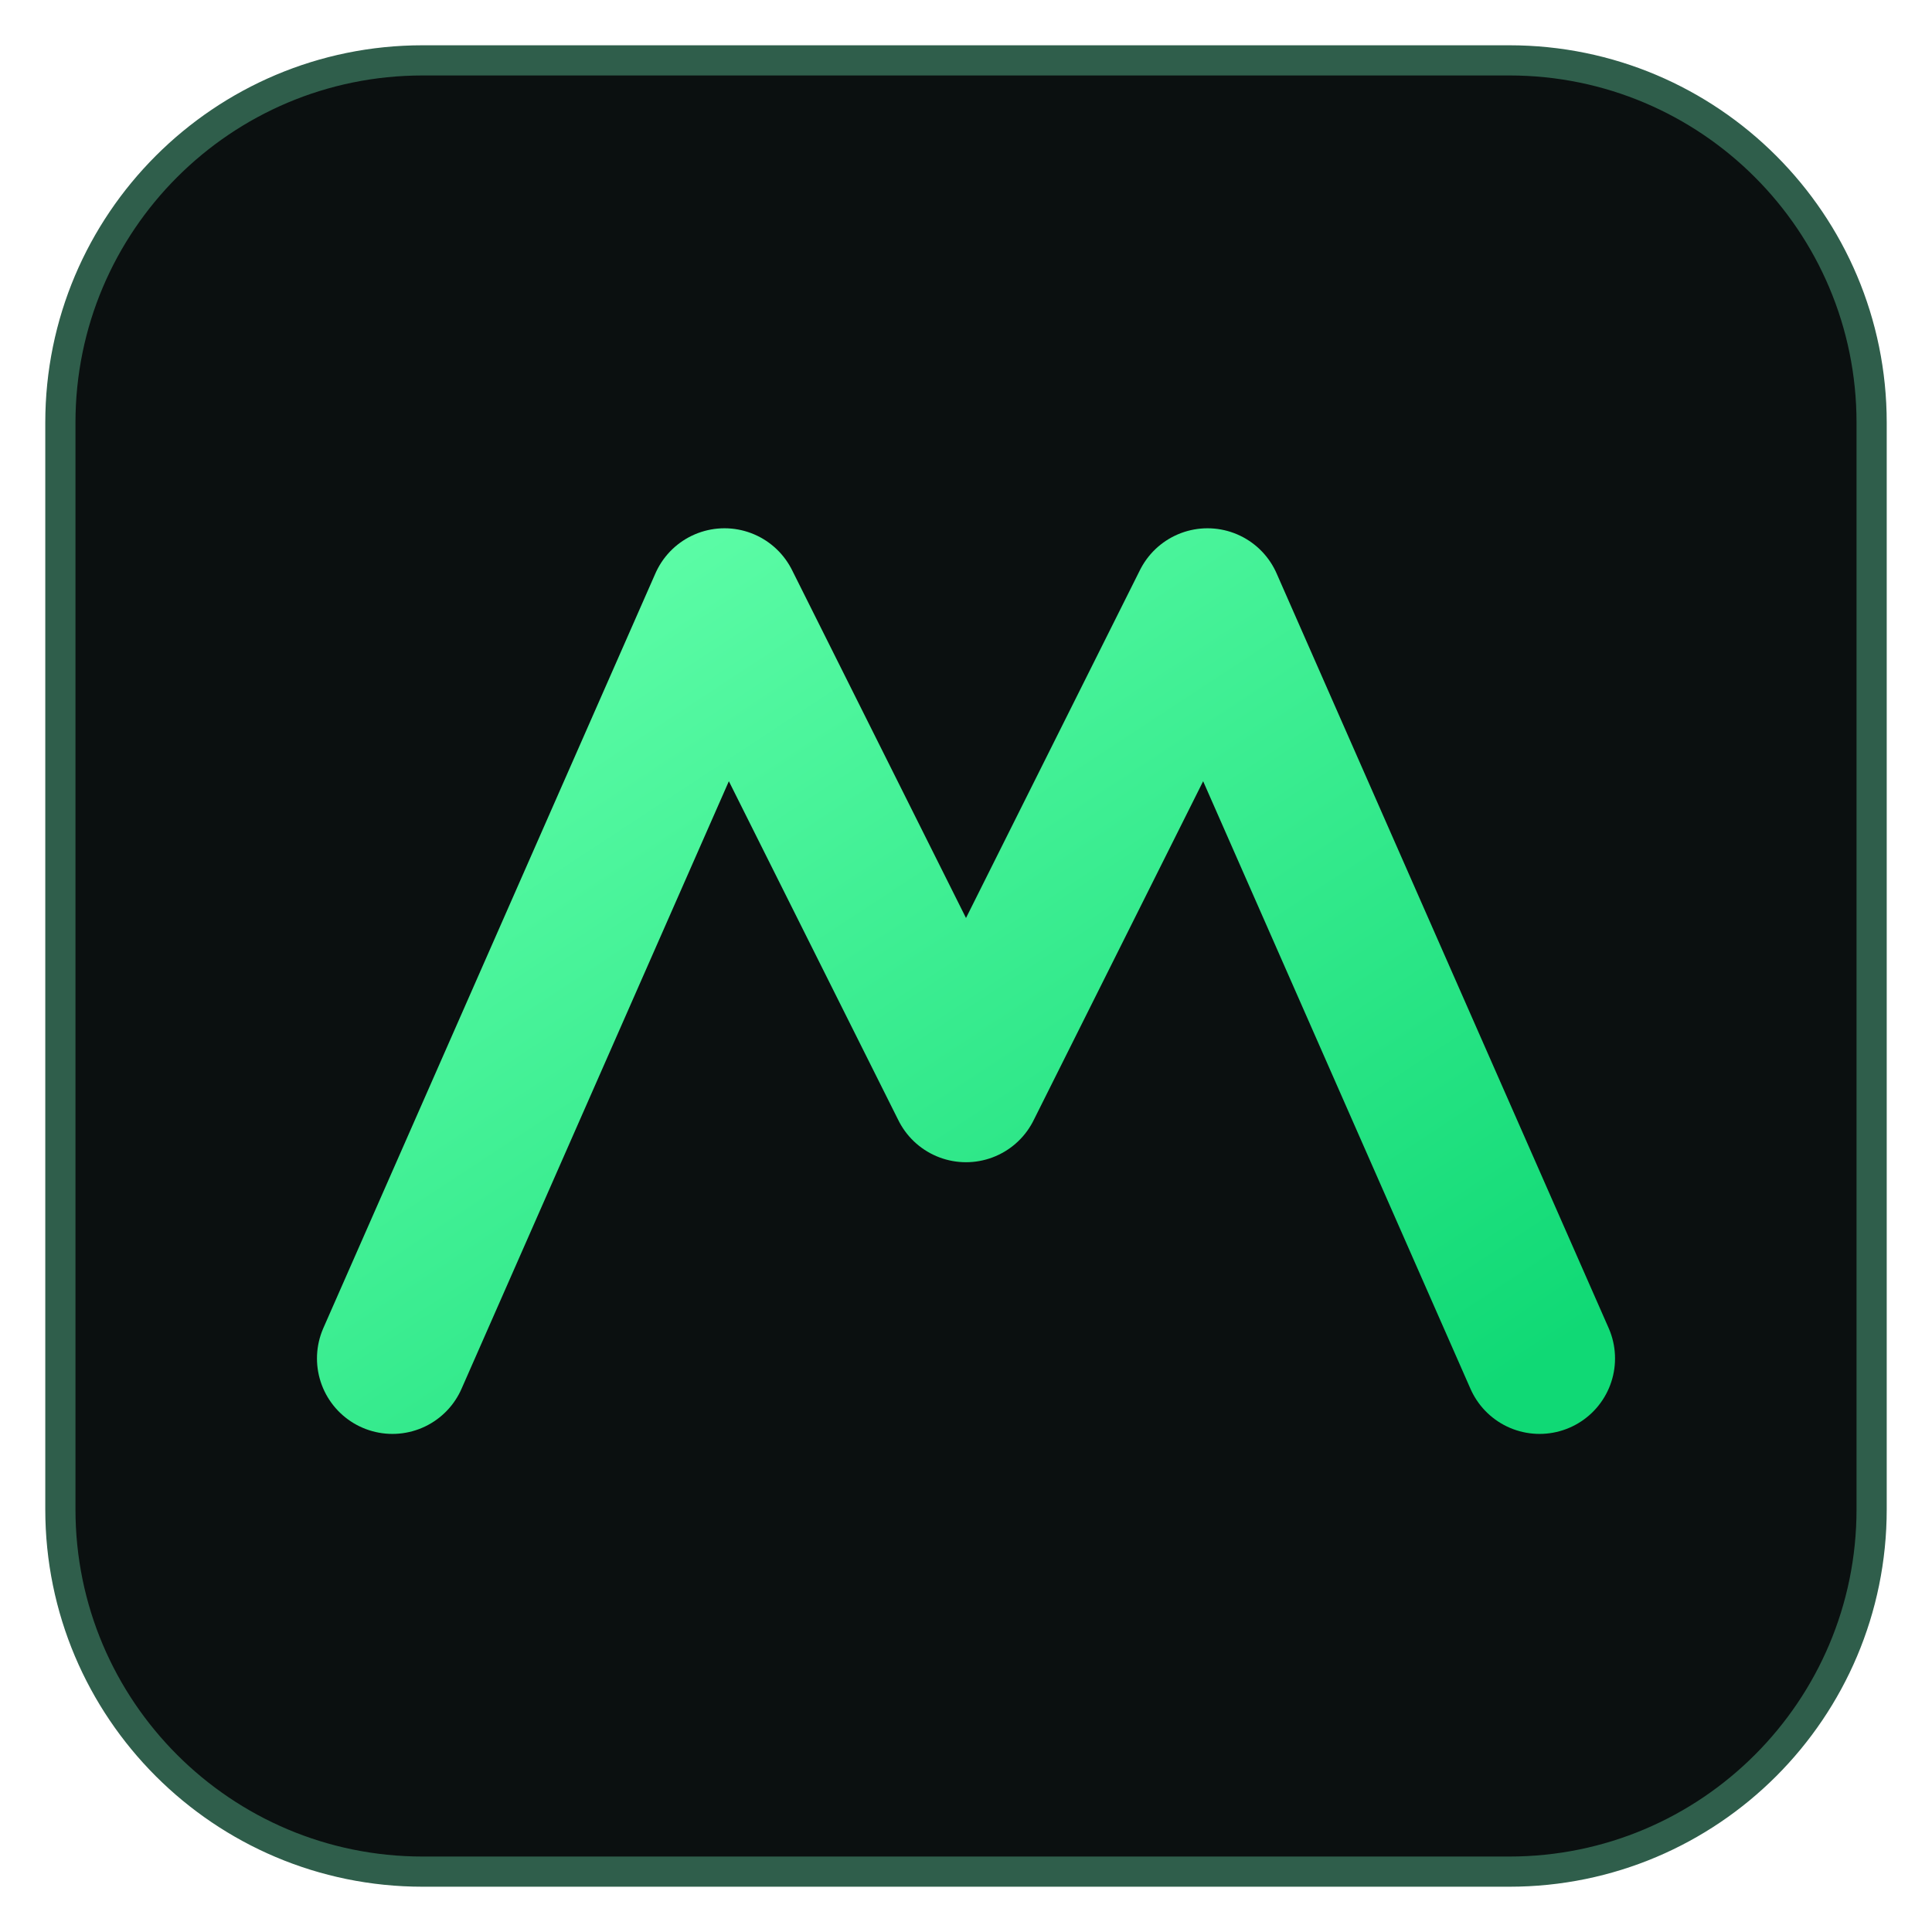
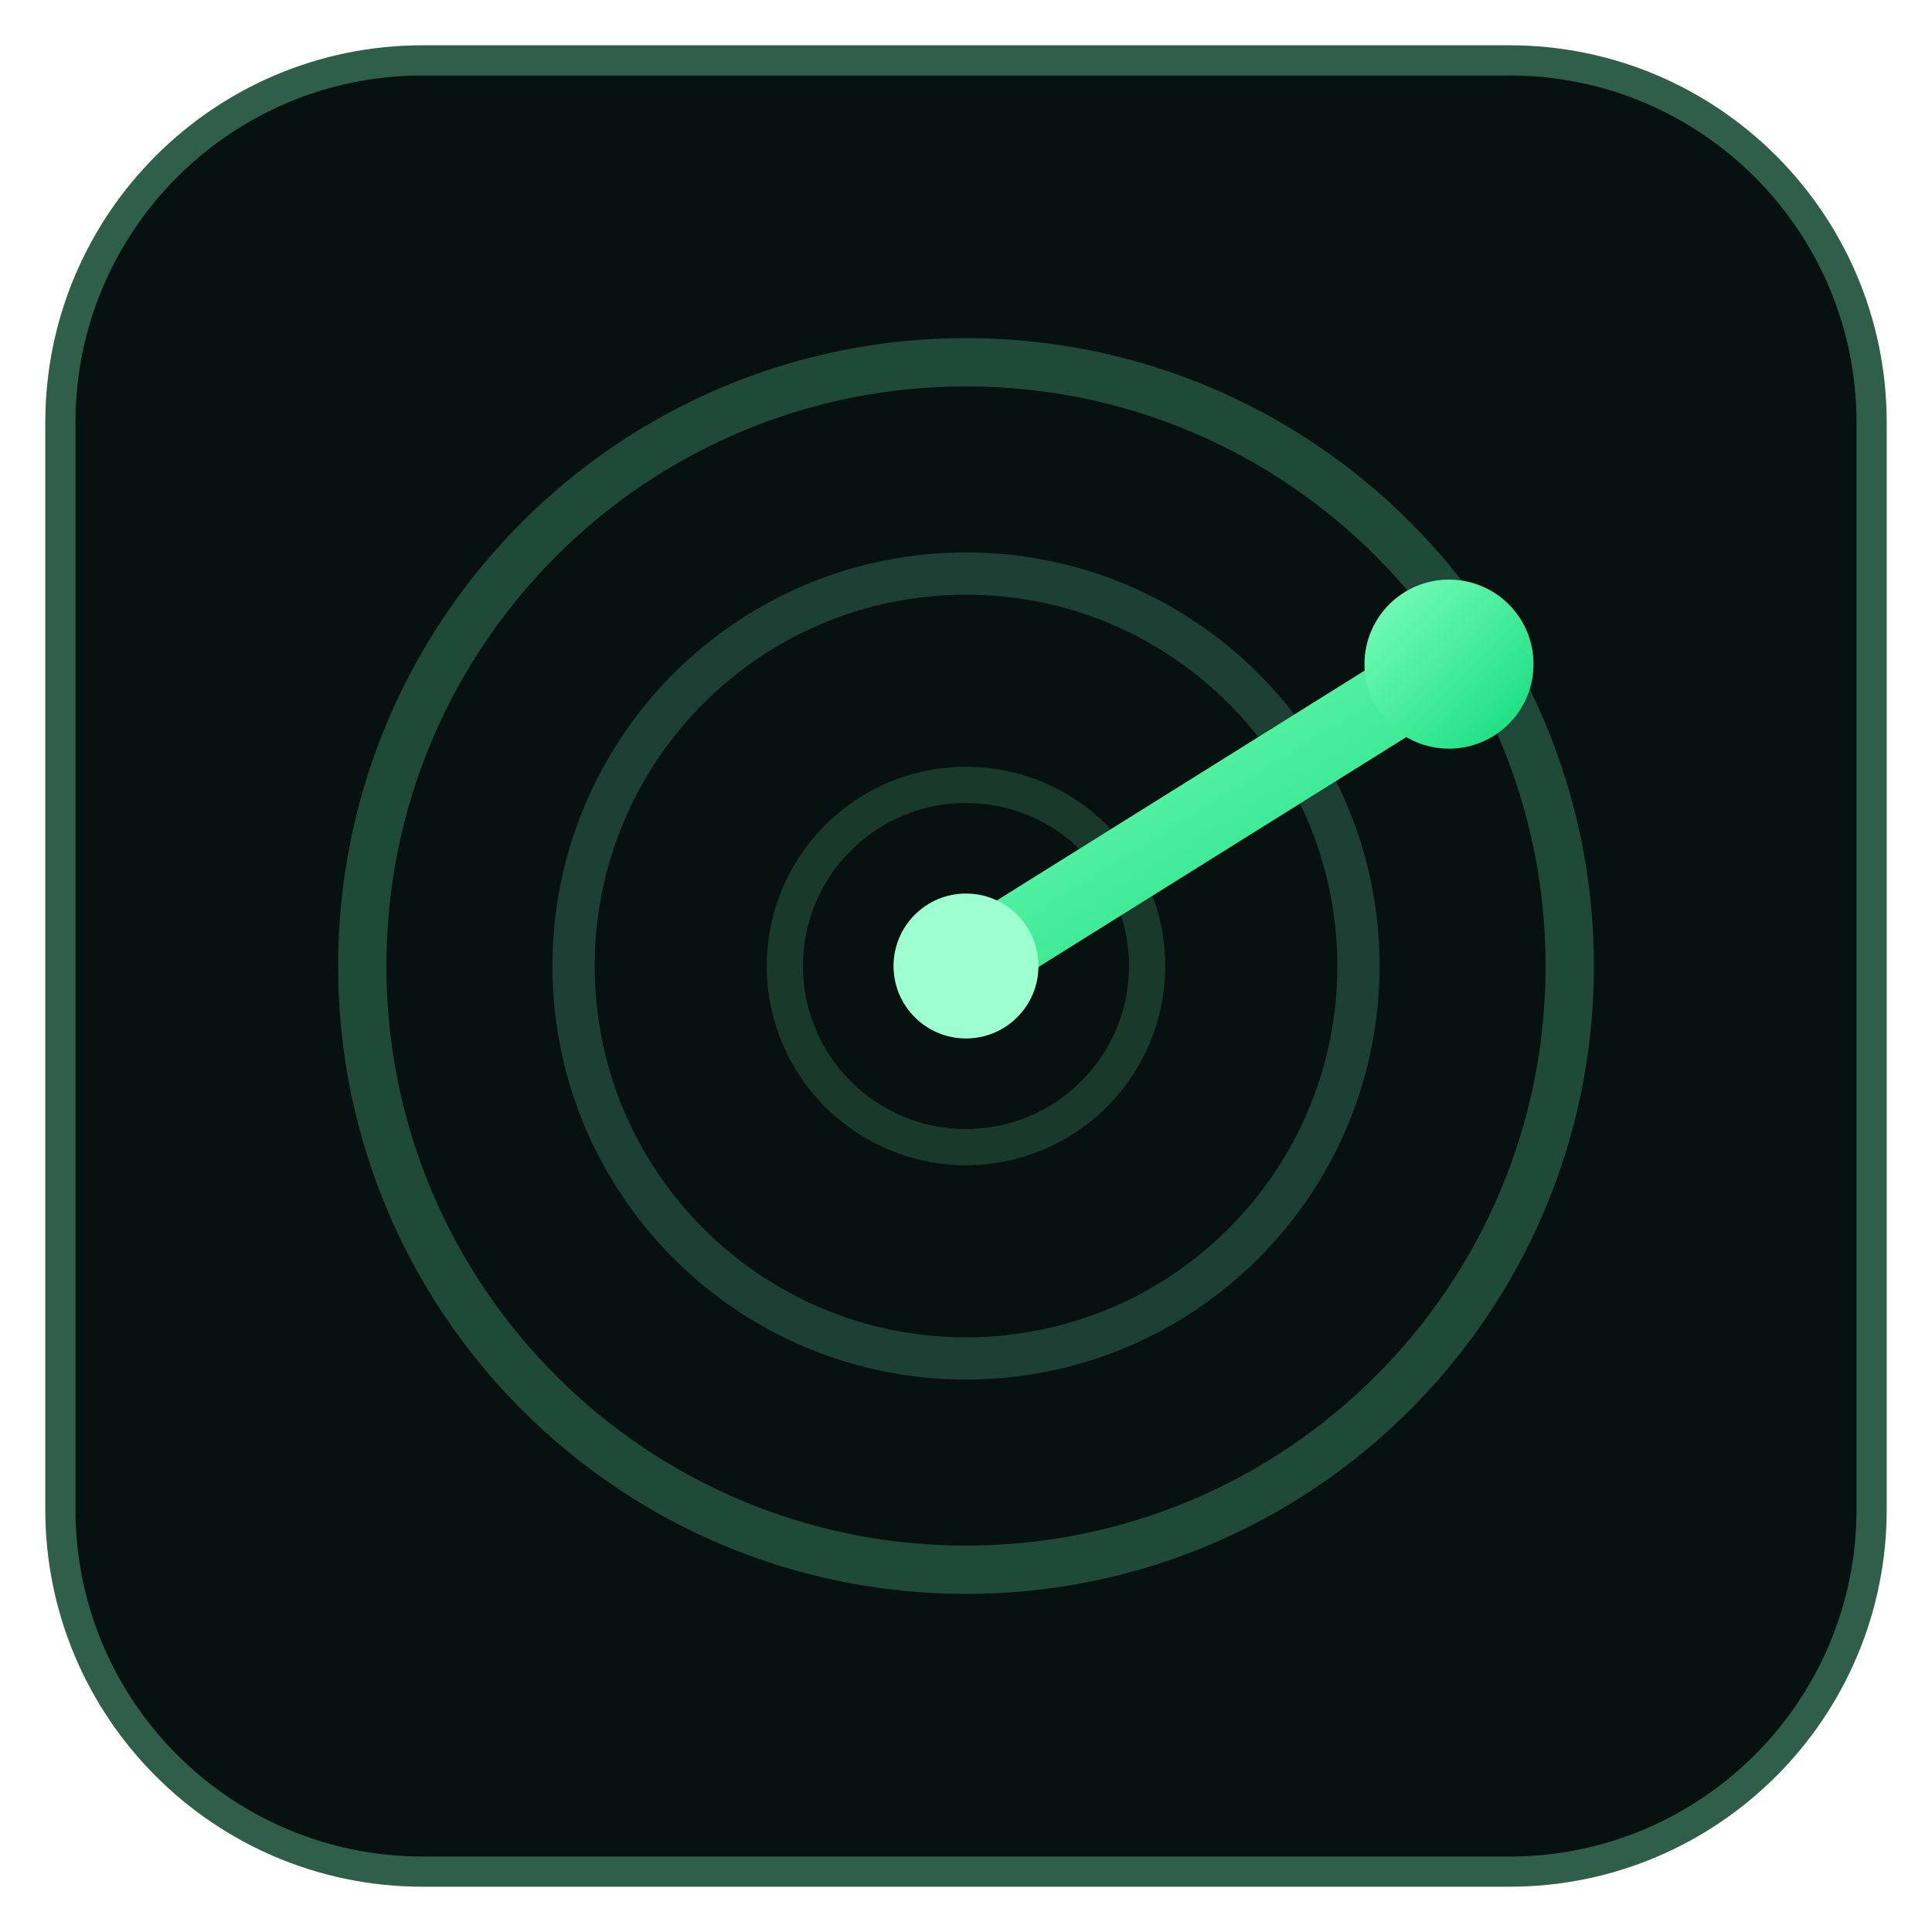
- <svg xmlns="http://www.w3.org/2000/svg" viewBox="0 0 64 64">
+ <svg xmlns="http://www.w3.org/2000/svg" viewBox="0 0 64 64" role="img" aria-label="Detector favicon">
  <defs>
-     <linearGradient id="g" x1="0" y1="0" x2="1" y2="1">
-       <stop offset="0%" stop-color="#62ffaa" />
-       <stop offset="100%" stop-color="#10d975" />
+     <linearGradient id="radarGlow" x1="0" y1="0" x2="1" y2="1">
+       <stop offset="0%" stop-color="#7cffbc" />
+       <stop offset="100%" stop-color="#13db7b" />
    </linearGradient>
  </defs>
-   <rect x="2" y="2" width="60" height="60" rx="12" fill="#0b1010" stroke="#2f5e4b" />
-   <path d="M13 45 24 20l8 16 8-16 11 25" fill="none" stroke="url(#g)" stroke-width="5" stroke-linecap="round" stroke-linejoin="round" />
+   <rect x="2" y="2" width="60" height="60" rx="12" fill="#07110f" stroke="#2f5e4b" />
+   <circle cx="32" cy="32" r="20" fill="none" stroke="#1f4a3a" stroke-width="1.6" />
+   <circle cx="32" cy="32" r="13" fill="none" stroke="#1c4033" stroke-width="1.4" />
+   <circle cx="32" cy="32" r="6" fill="none" stroke="#1a392d" stroke-width="1.2" />
+   <path d="M32 32 L48 22" stroke="url(#radarGlow)" stroke-width="2.6" stroke-linecap="round" />
+   <circle cx="48" cy="22" r="2.8" fill="url(#radarGlow)" />
+   <circle cx="32" cy="32" r="2.4" fill="#9dffd0" />
</svg>
